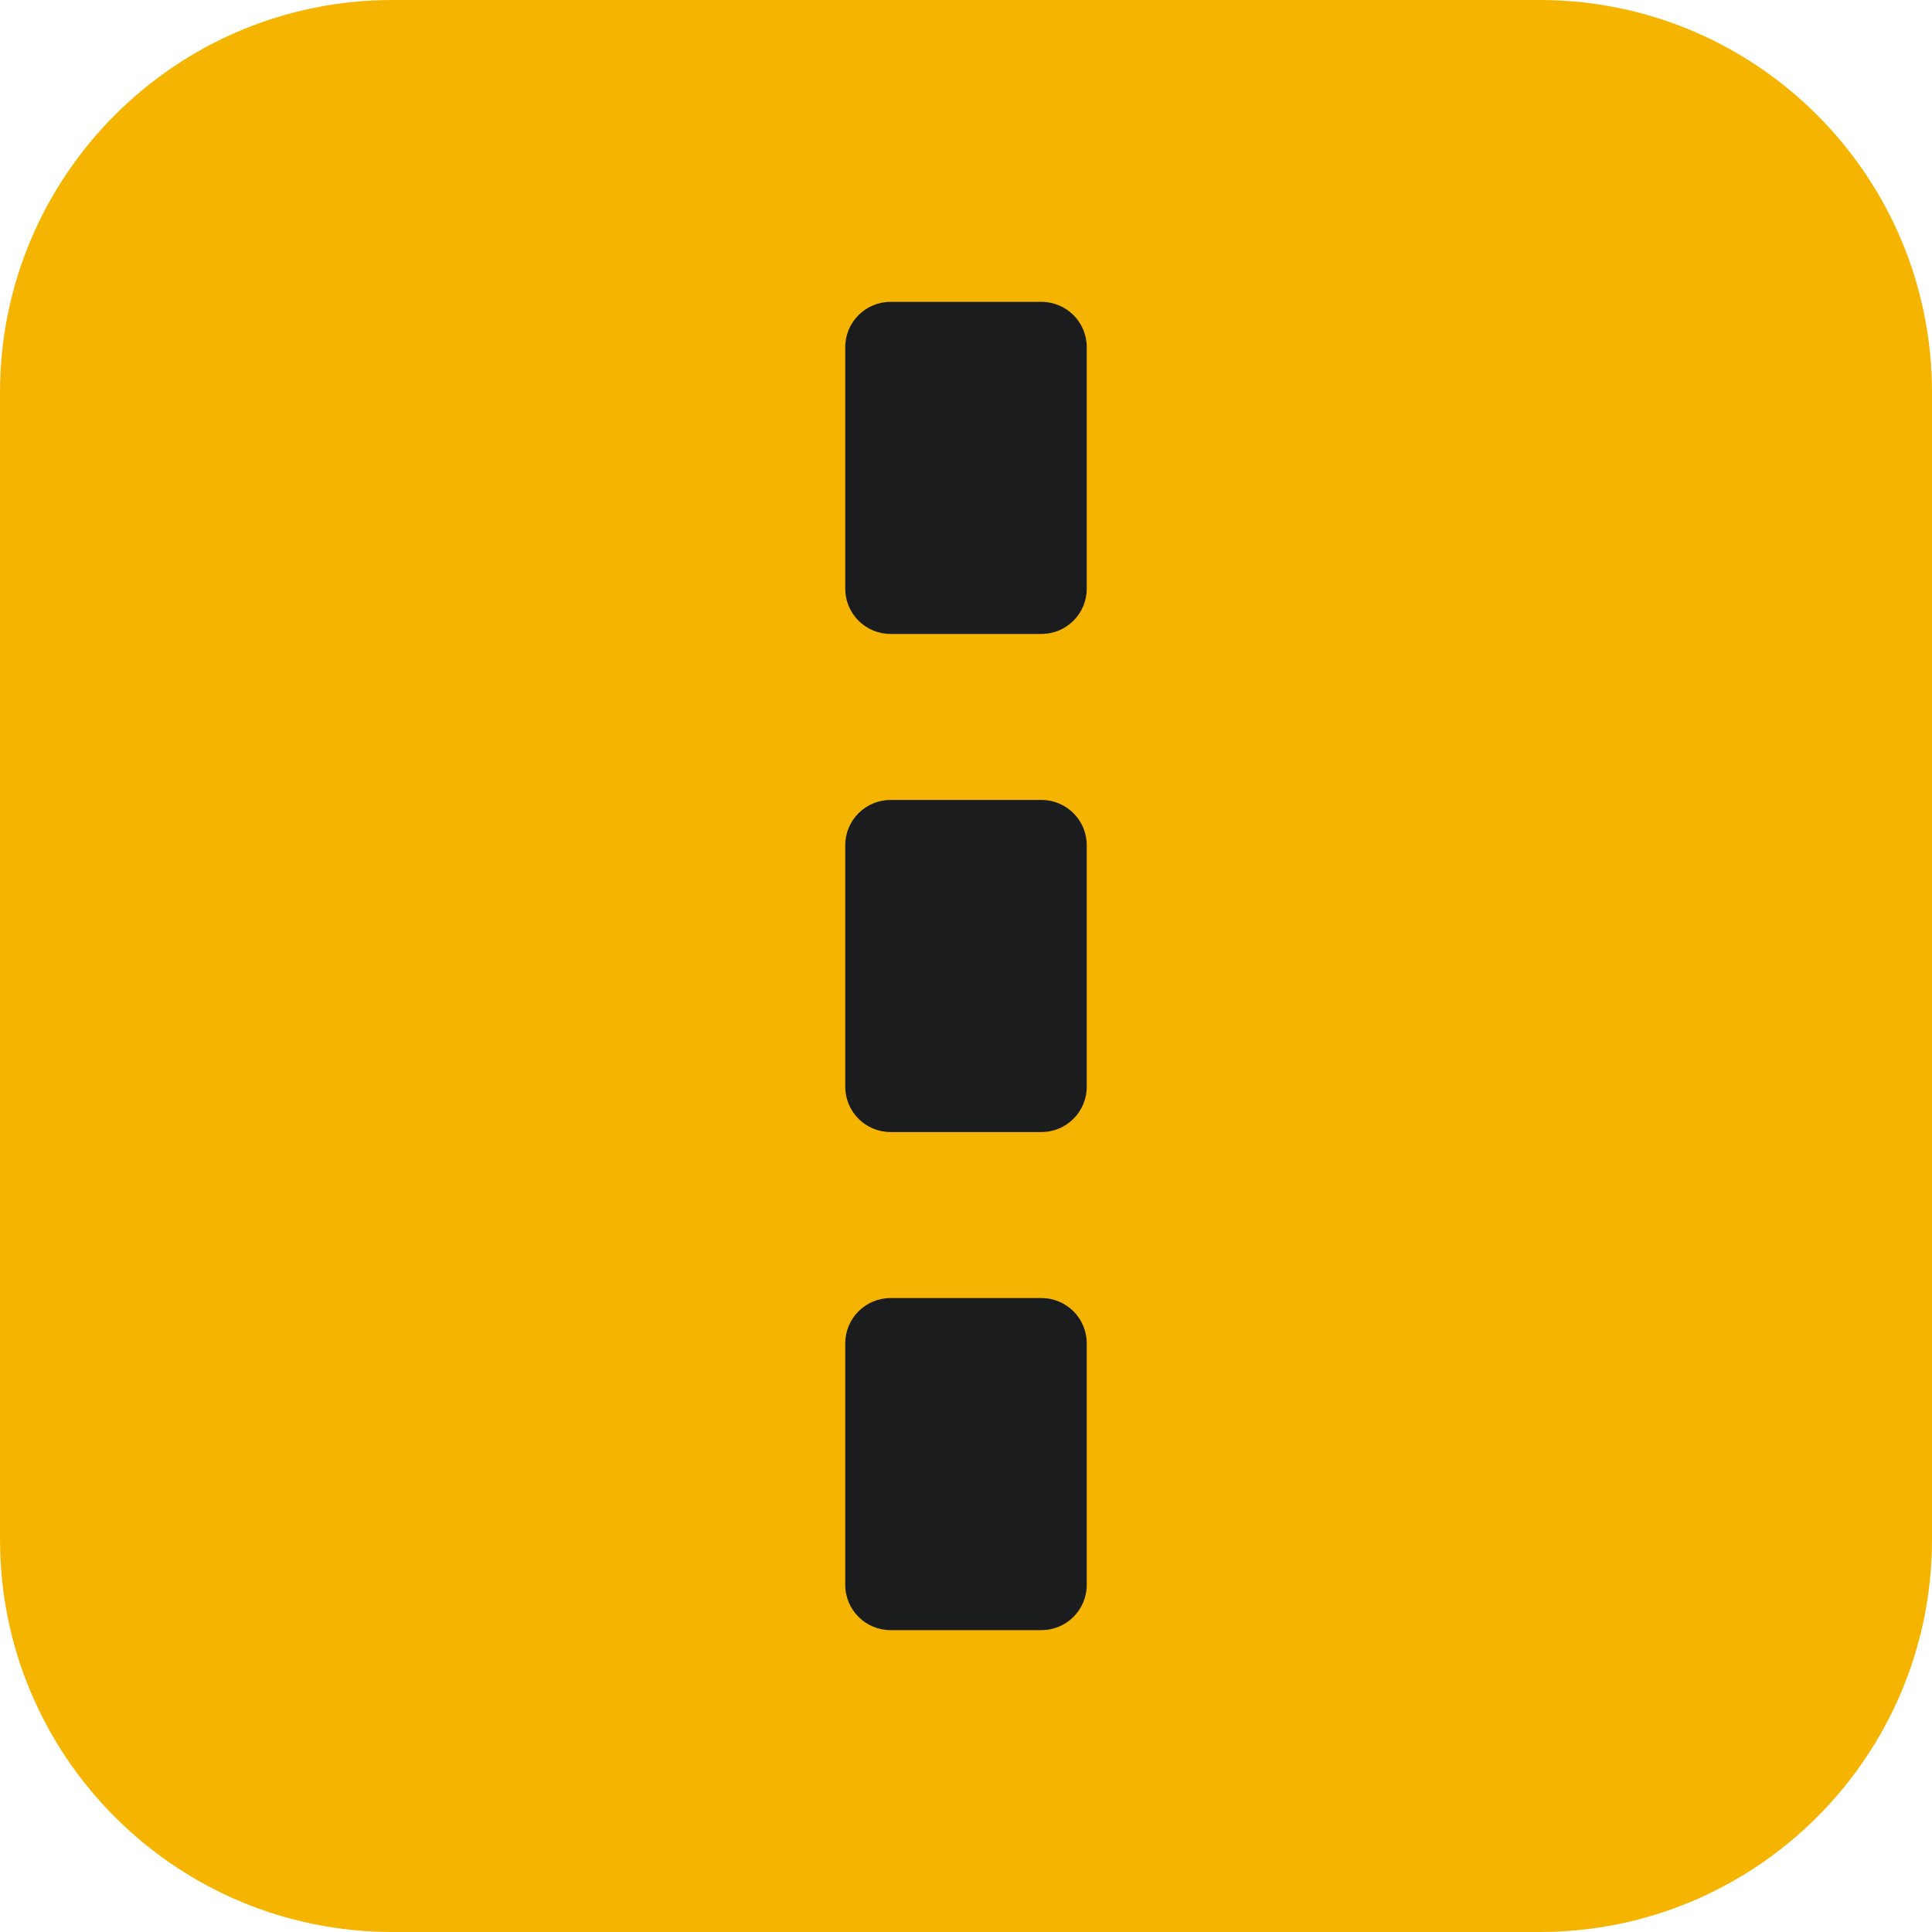
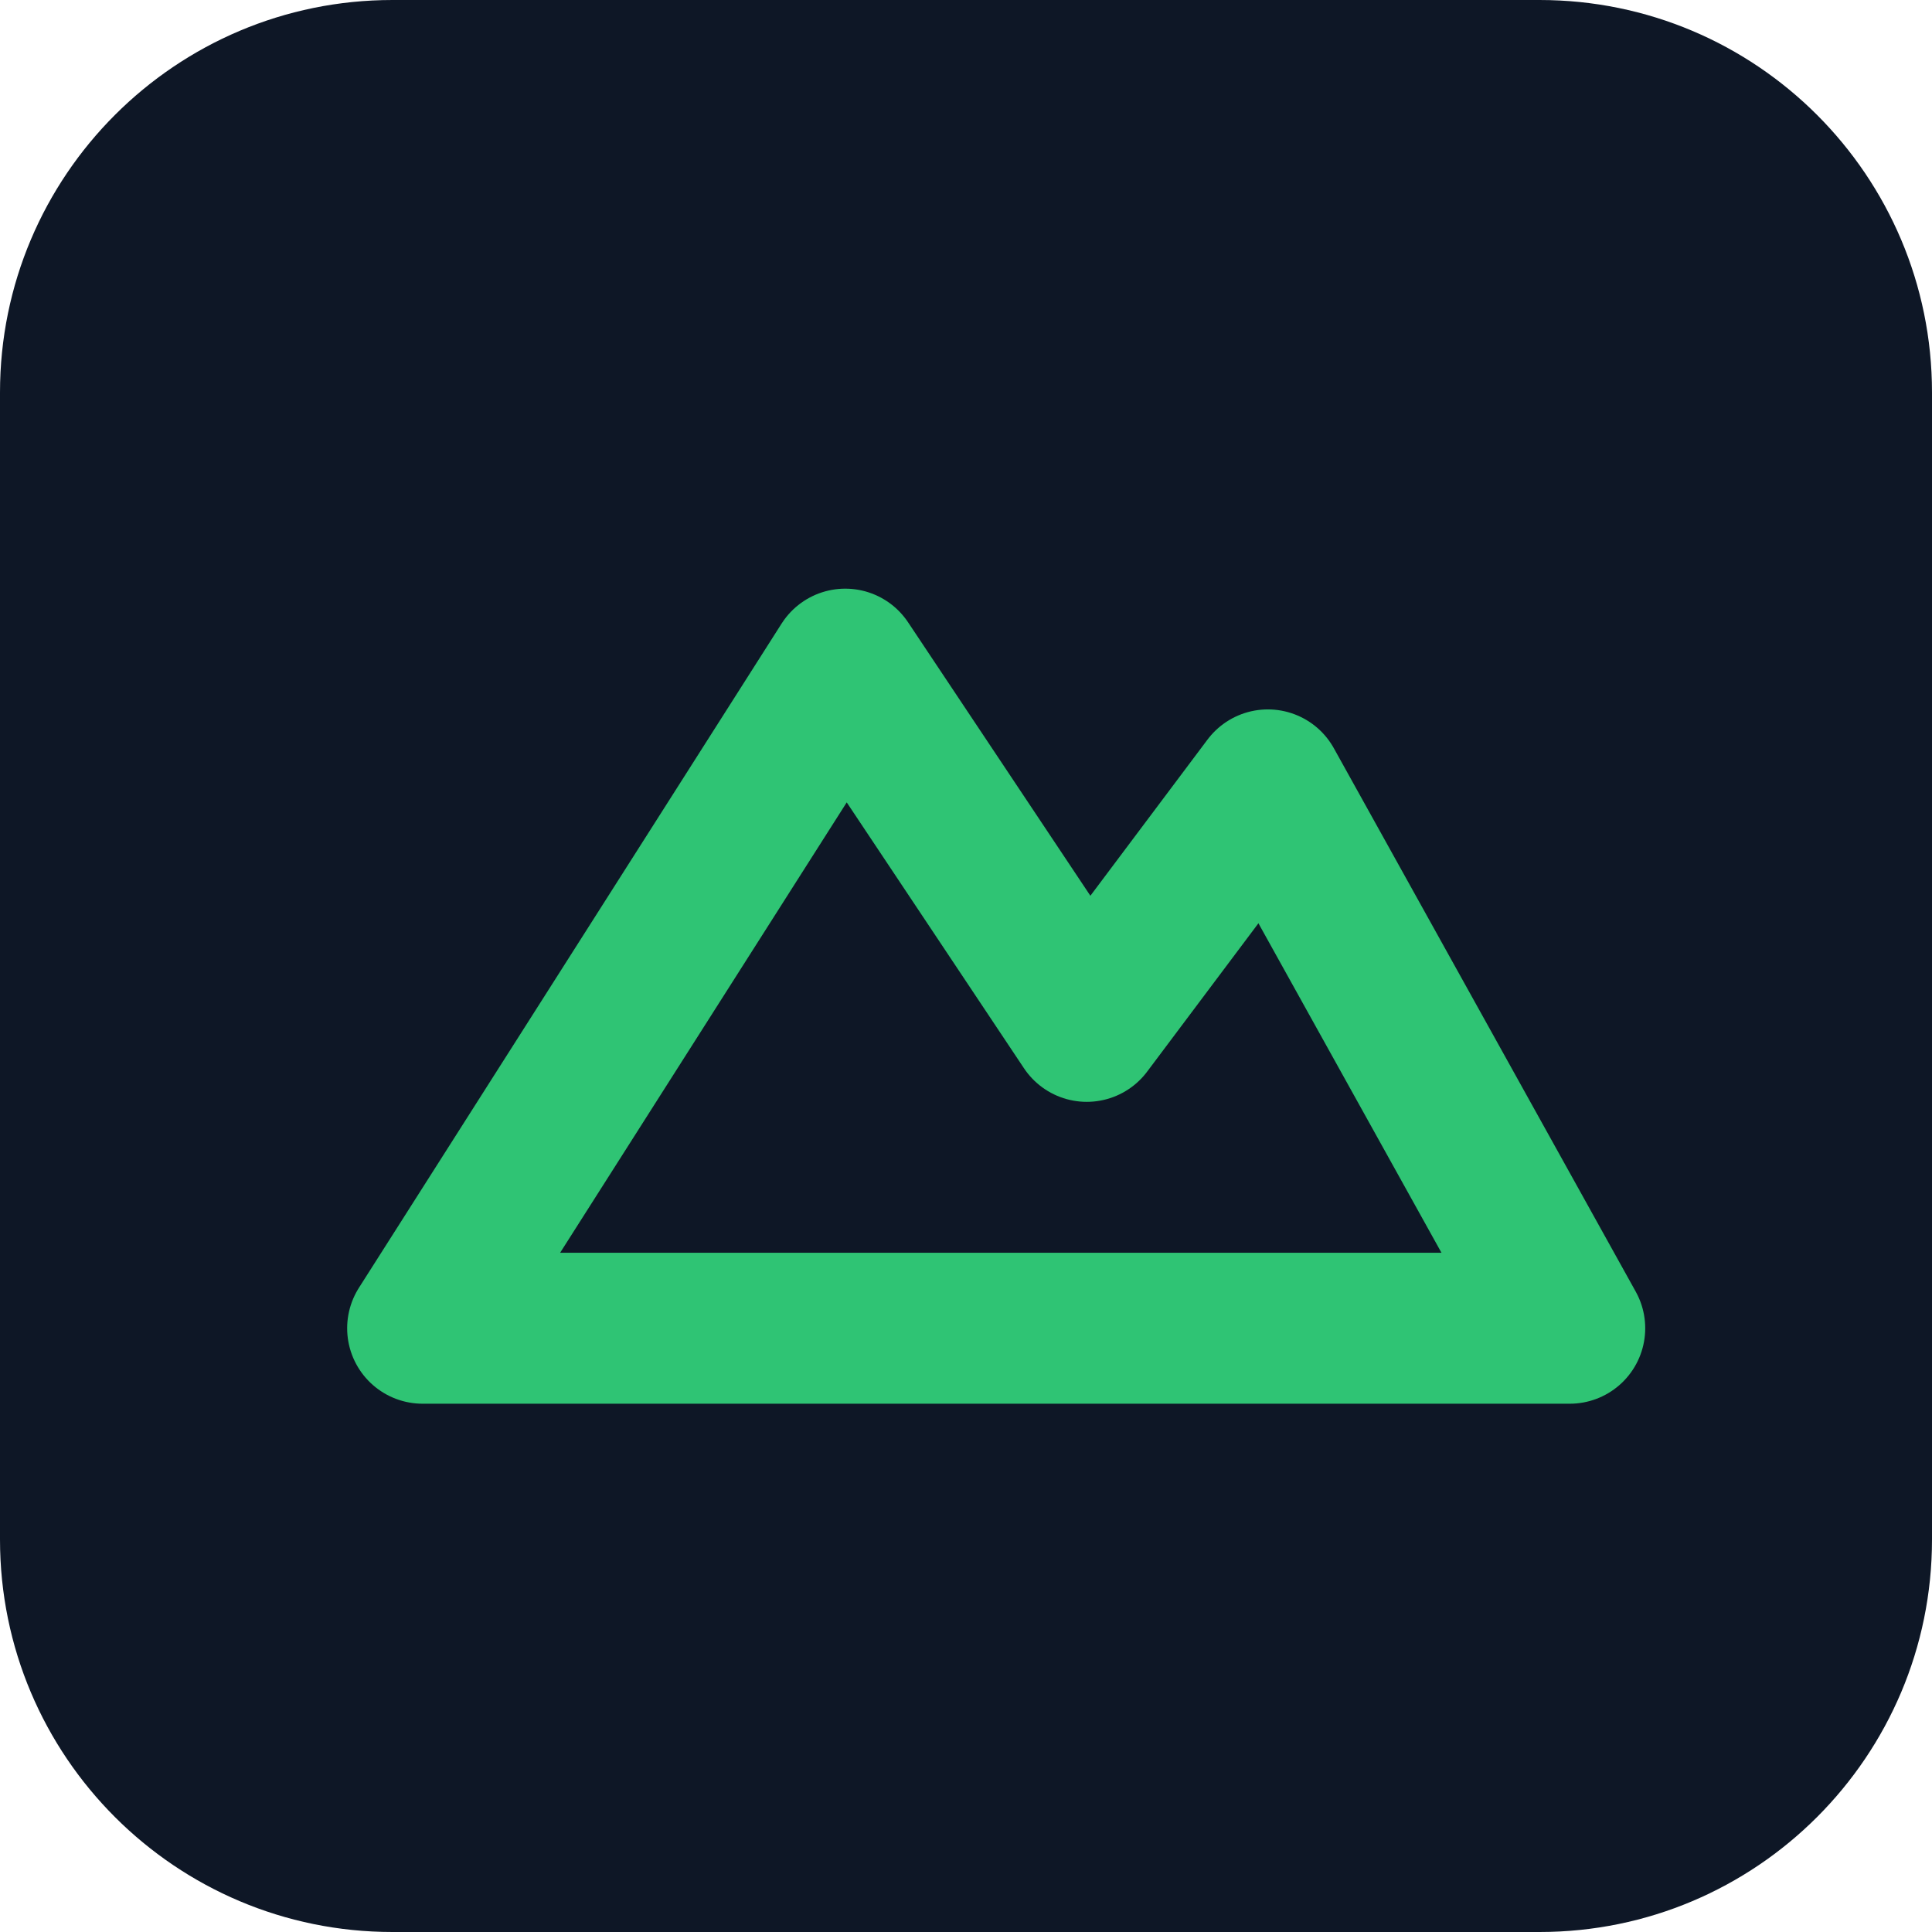
<svg xmlns="http://www.w3.org/2000/svg" viewBox="0 0 64 64">
-   <rect width="64" height="64" rx="13" fill="#f4b400" />
-   <rect x="28" y="10" width="8" height="11" rx="1.5" fill="#1b1c1e" />
-   <rect x="28" y="26.500" width="8" height="11" rx="1.500" fill="#1b1c1e" />
-   <rect x="28" y="43" width="8" height="11" rx="1.500" fill="#1b1c1e" />
+   <rect width="64" height="64" rx="13" fill="#0e1726" />
+   <path d="M14 44 L28 22 L36 34 L42 26 L52 44 Z" fill="none" stroke="#2fc474" stroke-width="5" stroke-linejoin="round" stroke-linecap="round" />
</svg>
